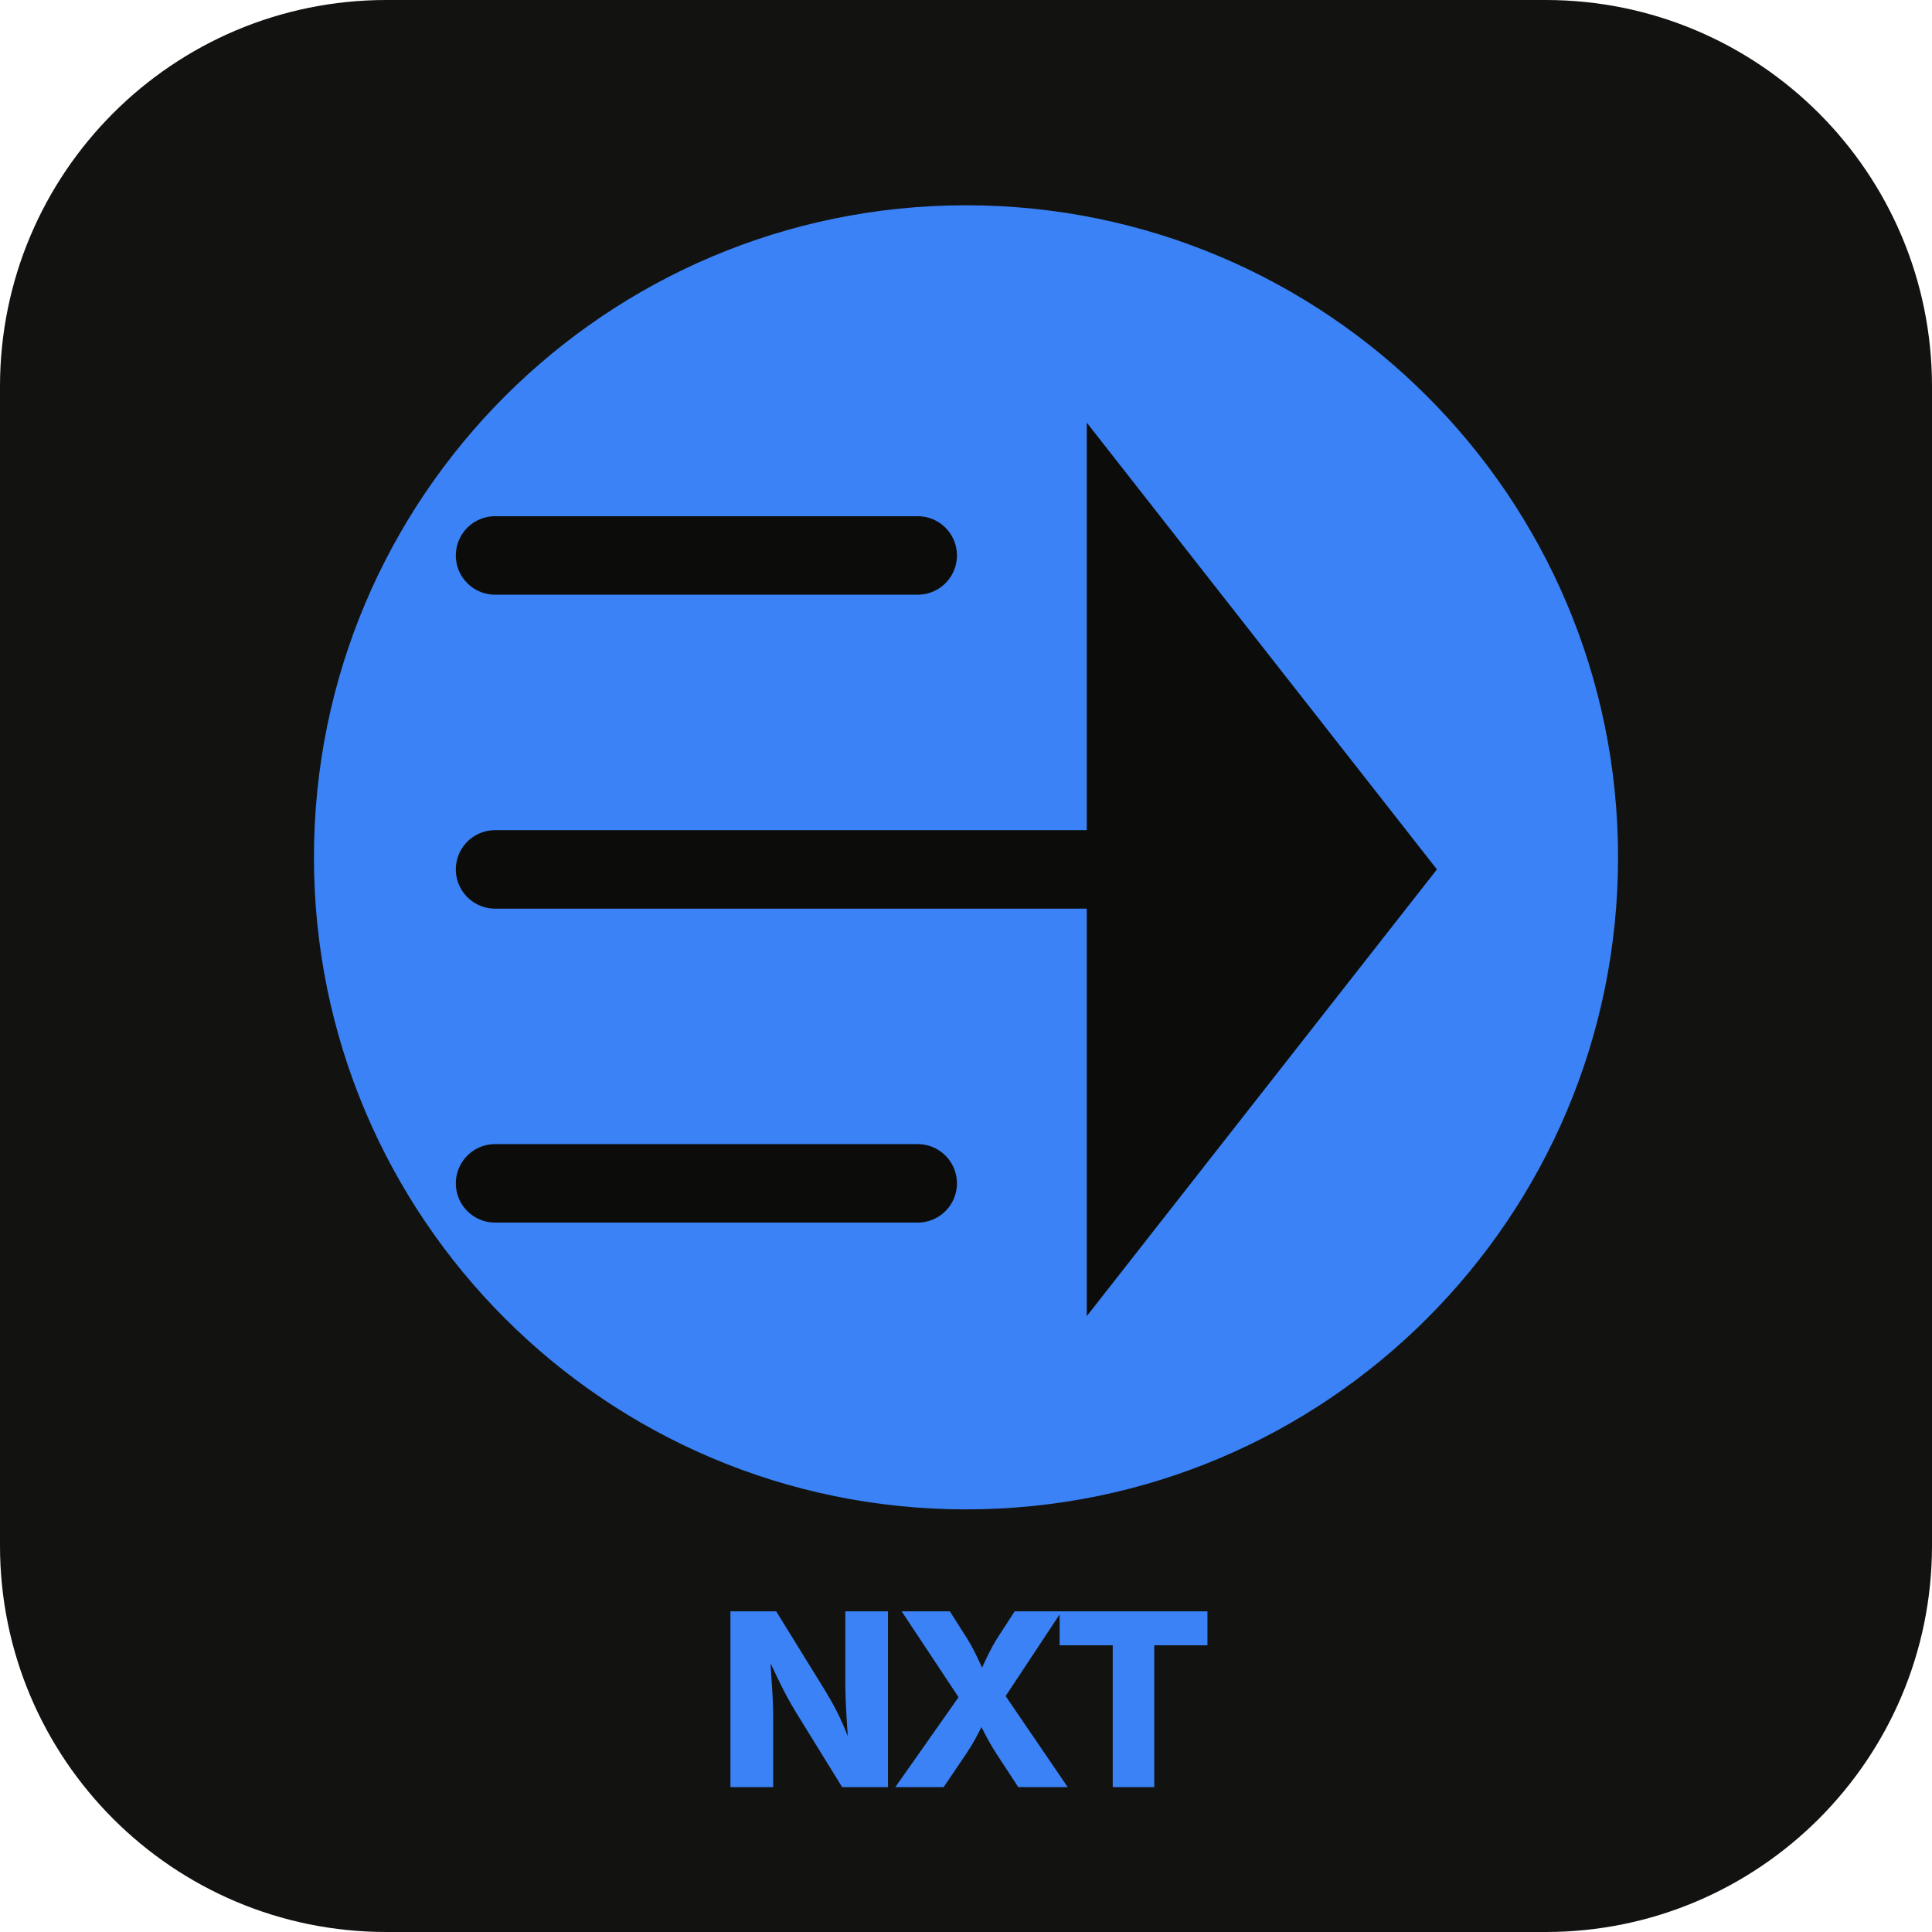
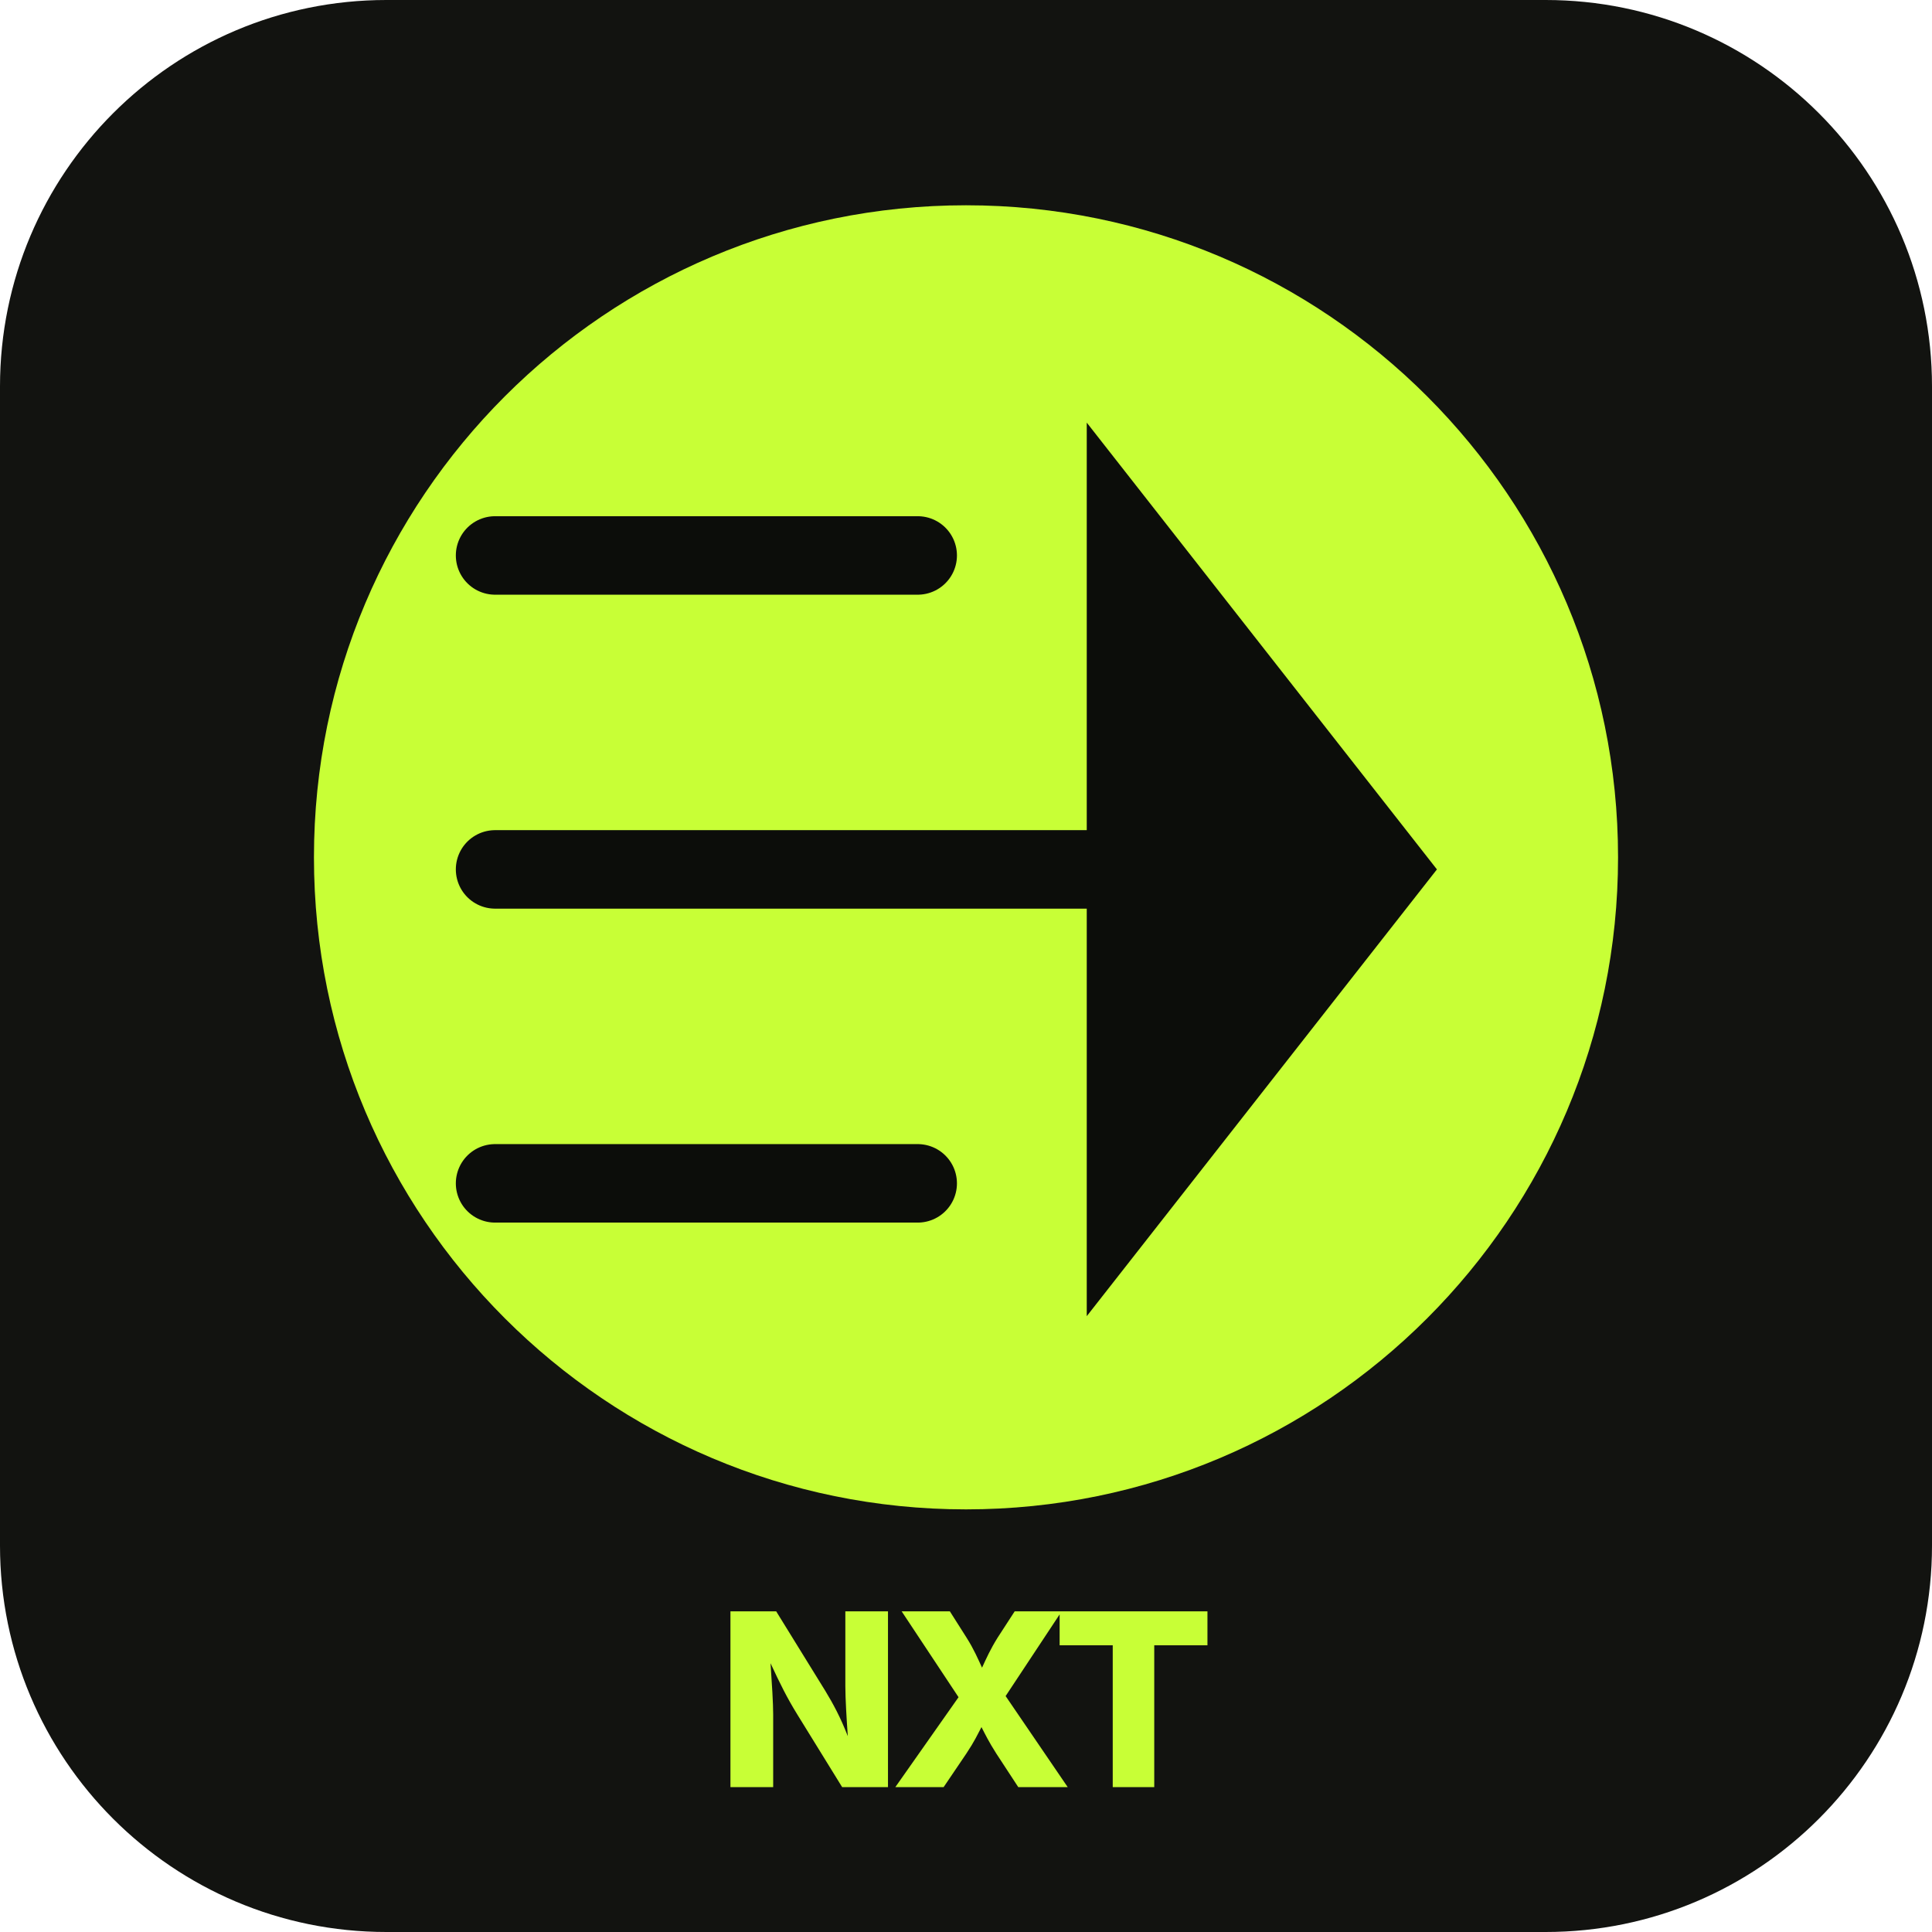
<svg xmlns="http://www.w3.org/2000/svg" viewBox="0 0 320 320" role="img" aria-label="nxt">
  <rect width="320" height="320" rx="64" fill="#121310" />
-   <circle cx="160" cy="142" r="108" fill="#3b82f6" />
+   <circle cx="160" cy="142" r="108" fill="#c8ff36" />
  <g transform="translate(60 42)">
    <g fill="none" stroke="#0c0d0a" stroke-width="13" stroke-linecap="round" stroke-linejoin="round">
      <path d="M22 50 L92 50" />
      <path d="M22 102 L130 102" />
      <path d="M22 154 L92 154" />
    </g>
    <path d="M120 28 L178 102 L120 176 Z" fill="#0c0d0a" />
  </g>
-   <text x="160" y="296" text-anchor="middle" fill="#3b82f6" font-family="Inter, Helvetica, Arial, sans-serif" font-size="40" font-weight="800" letter-spacing="-2">NXT</text>
+   <text x="160" y="296" text-anchor="middle" fill="#c8ff36" font-family="Inter, Helvetica, Arial, sans-serif" font-size="40" font-weight="800" letter-spacing="-2">NXT</text>
</svg>
